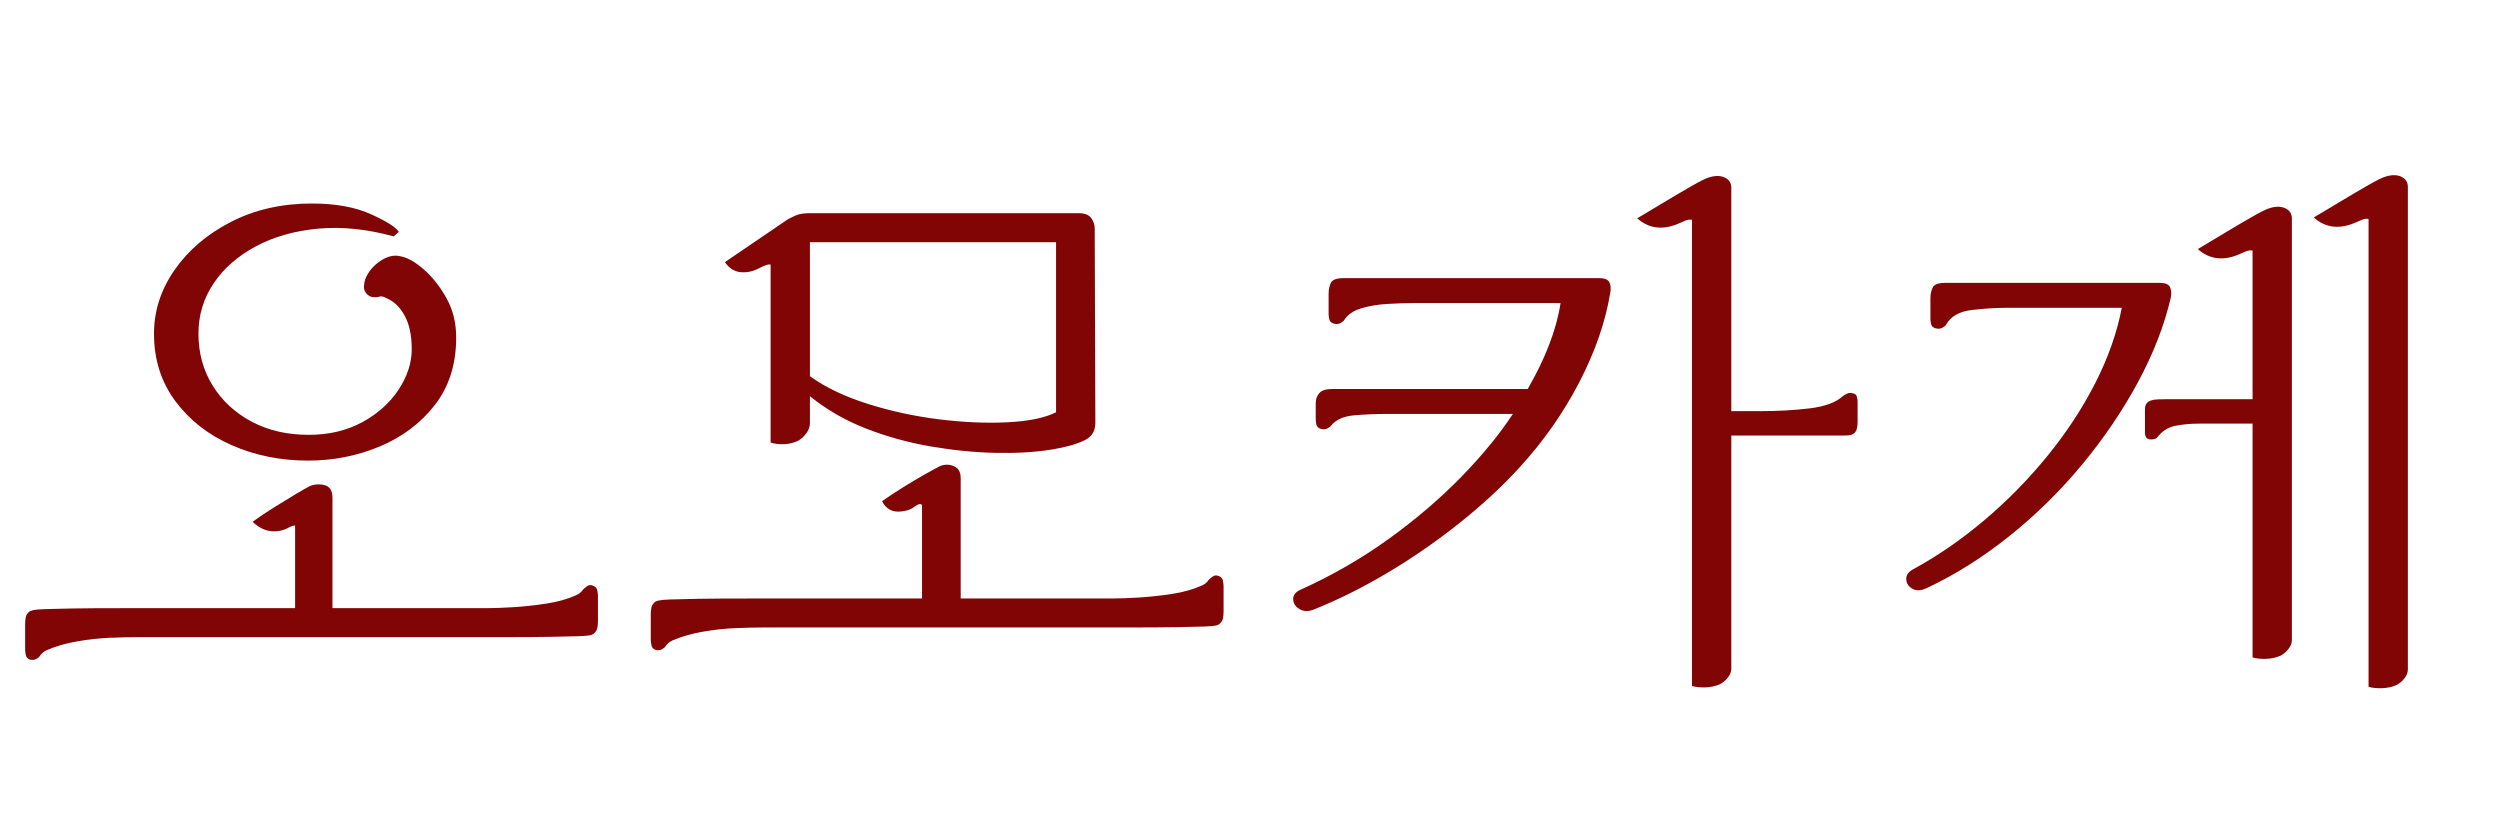
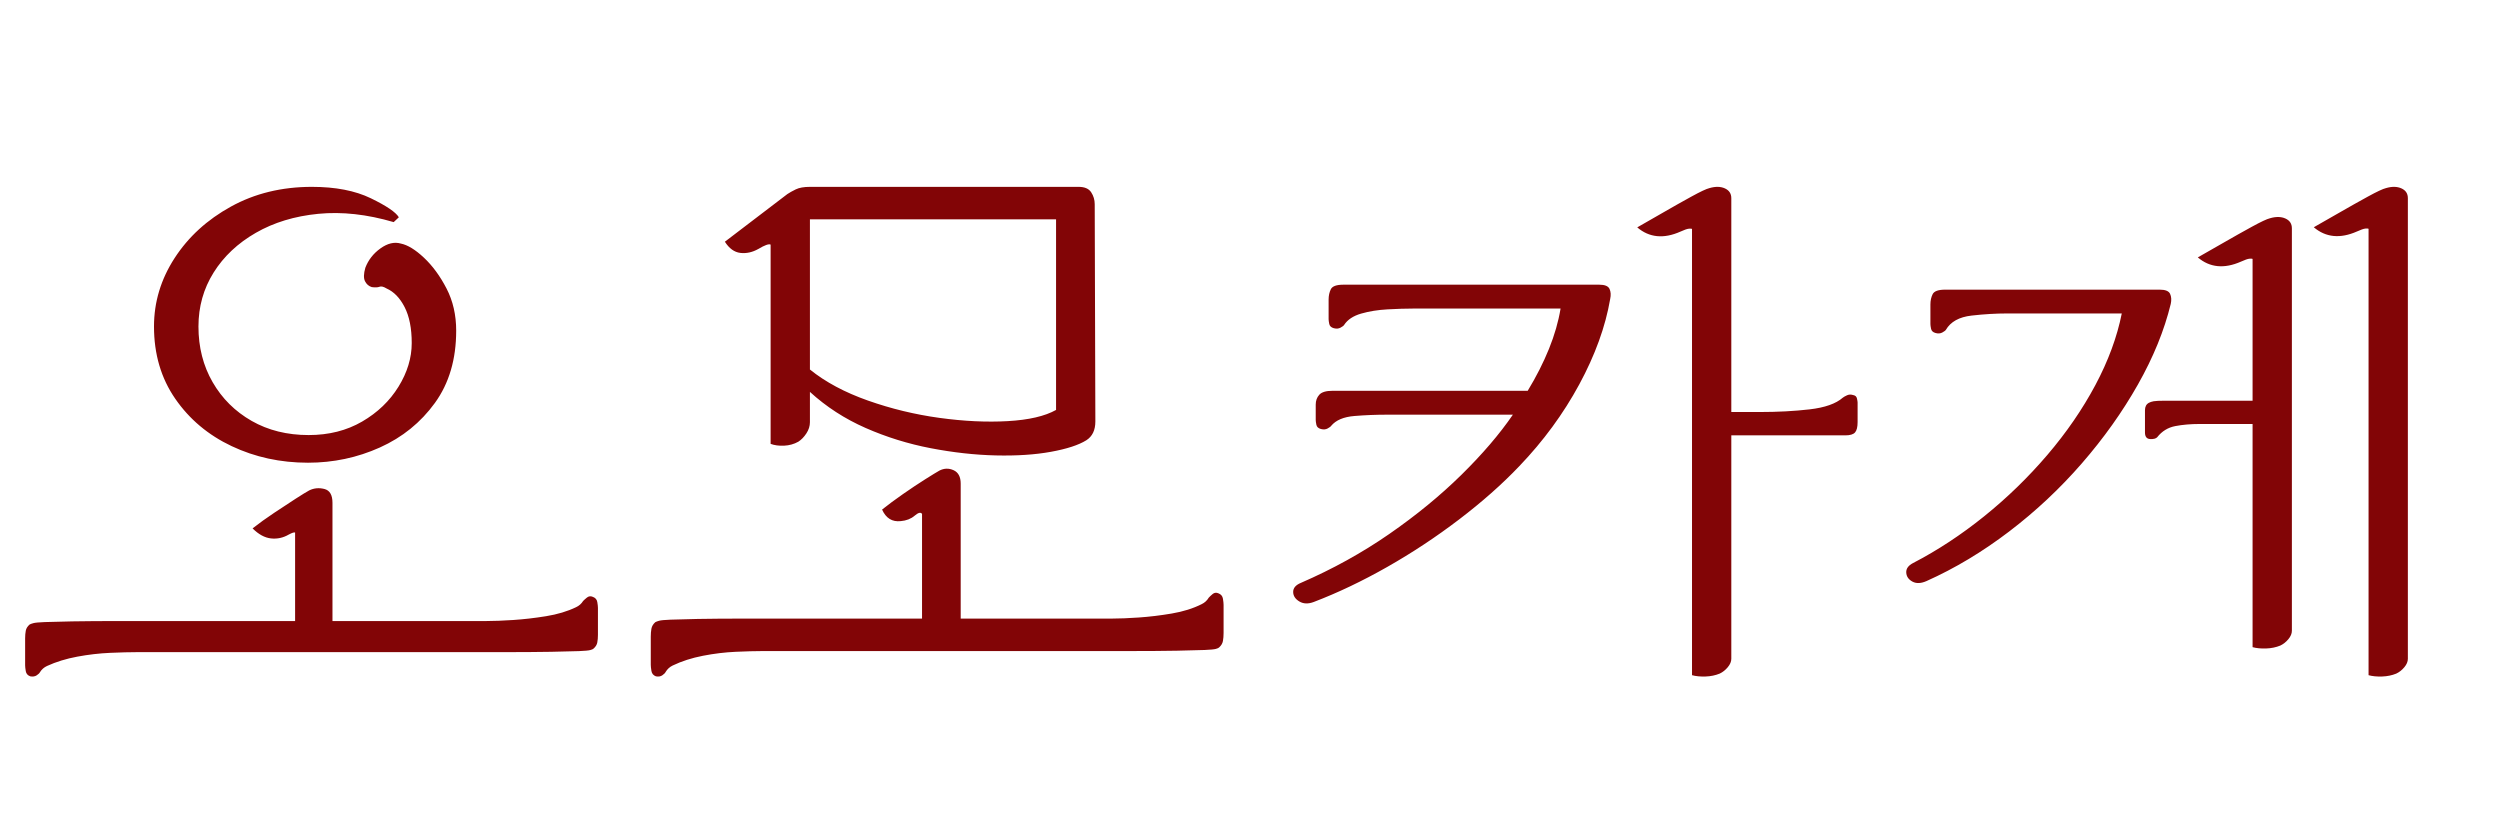
<svg xmlns="http://www.w3.org/2000/svg" width="3880" height="1300" viewBox="0 0 3880 1300">
-   <path fill="#820506" d="M478 714.857Q414 714.857 359.5 690.857Q305 666.857 272.0 622.357Q239 577.857 239 517.857Q239 464.857 271.0 418.857Q303 372.857 358.5 344.357Q414 315.857 484 315.857Q539 315.857 575.5 332.357Q612 348.857 619 359.857L611 366.857Q549 349.857 494.0 354.857Q439 359.857 397.0 382.357Q355 404.857 331.5 439.857Q308 474.857 308 517.857Q308 562.857 330.0 598.357Q352 633.857 390.5 654.357Q429 674.857 479 674.857Q526 674.857 562.0 655.357Q598 635.857 618.5 604.857Q639 573.857 639 541.857Q639 509.857 628.0 489.857Q617 469.857 600 462.857Q593 458.857 589.0 460.357Q585 461.857 577 460.857Q570 458.857 566.5 452.357Q563 445.857 567 432.857Q574 415.857 590.5 404.857Q607 393.857 622 397.857Q638 400.857 658.0 418.357Q678 435.857 693.0 462.857Q708 489.857 708 523.857Q708 585.857 675.0 628.357Q642 670.857 589.5 692.857Q537 714.857 478 714.857ZM39 1007.857V968.857Q39 962.857 40.0 957.857Q41 952.857 46 948.857Q48 947.857 52.0 946.857Q56 945.857 69.5 945.357Q83 944.857 112.0 944.357Q141 943.857 193 943.857H458V815.857Q456 814.857 448 818.857Q435 825.857 420.5 824.357Q406 822.857 392 809.857Q407 798.857 425.5 787.357Q444 775.857 459.0 766.857Q474 757.857 480 754.857Q491 749.857 503.5 752.857Q516 755.857 516 772.857V943.857H755Q772 943.857 796.5 942.357Q821 940.857 847.5 936.857Q874 932.857 894 923.857Q901 920.857 905 914.857Q907 912.857 911.0 909.857Q915 906.857 920 908.857Q926 910.857 927.0 916.357Q928 921.857 928 924.857V963.857Q928 969.857 927.0 974.857Q926 979.857 921 983.857Q920 984.857 916.0 985.857Q912 986.857 898.5 987.357Q885 987.857 855.5 988.357Q826 988.857 774 988.857H212Q196 988.857 171.0 989.857Q146 990.857 120.0 995.357Q94 999.857 73 1008.857Q66 1011.857 62 1017.857Q61 1019.857 57.0 1022.357Q53 1024.857 47 1023.857Q41 1021.857 40.0 1016.357Q39 1010.857 39 1007.857Z M1125 406.857 1222 340.857Q1227 337.857 1235.0 334.357Q1243 330.857 1257 330.857H1674Q1688 330.857 1693.5 338.357Q1699 345.857 1699 354.857L1700 655.857Q1700 673.857 1686 681.857Q1668 691.857 1631.0 697.857Q1594 703.857 1545.5 702.857Q1497 701.857 1444.5 692.857Q1392 683.857 1343.5 664.857Q1295 645.857 1257 614.857V656.857Q1257 664.857 1251.5 672.357Q1246 679.857 1239 683.857Q1229 688.857 1217.0 689.357Q1205 689.857 1196 686.857V410.857Q1192 408.857 1177 416.857Q1163 423.857 1149.0 422.357Q1135 420.857 1125 406.857ZM1257 583.857Q1293 609.857 1347.0 626.857Q1401 643.857 1458.0 650.857Q1515 657.857 1564.0 655.357Q1613 652.857 1639 639.857V375.857H1257ZM1891 893.857Q1897 895.857 1898.0 901.357Q1899 906.857 1899 909.857V948.857Q1899 954.857 1898.0 959.857Q1897 964.857 1892 968.857Q1891 969.857 1887.0 970.857Q1883 971.857 1869.5 972.357Q1856 972.857 1826.5 973.357Q1797 973.857 1745 973.857H1183Q1167 973.857 1142.0 974.857Q1117 975.857 1091.0 980.357Q1065 984.857 1044 993.857Q1037 996.857 1033 1002.857Q1032 1004.857 1028.0 1007.357Q1024 1009.857 1018 1008.857Q1012 1006.857 1011.0 1001.357Q1010 995.857 1010 992.857V953.857Q1010 947.857 1011.0 942.857Q1012 937.857 1017 933.857Q1019 932.857 1023.0 931.857Q1027 930.857 1040.5 930.357Q1054 929.857 1083.0 929.357Q1112 928.857 1164 928.857H1431V783.857Q1428 779.857 1419.5 786.357Q1411 792.857 1398 793.857Q1378 795.857 1369 777.857Q1383 767.857 1401.5 756.357Q1420 744.857 1436.0 735.857Q1452 726.857 1458 723.857Q1469 718.857 1480.0 723.357Q1491 727.857 1491 741.857V928.857H1726Q1743 928.857 1767.5 927.357Q1792 925.857 1818.5 921.857Q1845 917.857 1865 908.857Q1872 905.857 1876 899.857Q1878 897.857 1882.0 894.857Q1886 891.857 1891 893.857Z M2541 338.818Q2557 329.358 2580.5 315.168Q2604 300.978 2625.0 288.938Q2646 276.898 2653 275.178Q2667 270.878 2677.0 275.608Q2687 280.338 2687 291.518V638.098H2731Q2773 638.098 2808.5 633.798Q2844 629.498 2860 614.878Q2862 613.158 2866.5 611.008Q2871 608.858 2876 610.578Q2881 611.438 2882.0 616.168Q2883 620.898 2883 622.618V654.438Q2883 666.478 2879.0 671.208Q2875 675.938 2864 675.938H2687V1037.998Q2687 1044.878 2681.5 1051.758Q2676 1058.638 2669 1062.078Q2659 1066.378 2647.0 1066.808Q2635 1067.238 2626 1064.658V341.398Q2625 340.538 2621.0 340.968Q2617 341.398 2608 345.698Q2569 363.758 2541 338.818ZM2039 945.978Q2026 951.138 2016.5 945.118Q2007 939.098 2007.0 929.638Q2007 920.178 2019 915.018Q2093 881.478 2156.0 835.898Q2219 790.318 2268.0 740.008Q2317 689.698 2348 642.398H2153Q2127 642.398 2102.0 644.548Q2077 646.698 2066 660.458Q2065 662.178 2060.5 664.758Q2056 667.338 2050 665.618Q2044 663.898 2043.0 658.738Q2042 653.578 2042 650.998V626.058Q2042 616.598 2047.5 610.148Q2053 603.698 2068 603.698H2371Q2391 569.298 2404.0 535.758Q2417 502.218 2422 470.398H2193Q2176 470.398 2153.5 471.688Q2131 472.978 2112.5 478.568Q2094 484.158 2086 497.058Q2085 498.778 2080.5 501.358Q2076 503.938 2070 502.218Q2064 500.498 2063.0 495.338Q2062 490.178 2062 487.598V455.778Q2062 446.318 2065.5 439.008Q2069 431.698 2085 431.698H2482Q2495 431.698 2498.0 438.578Q2501 445.458 2499 454.918Q2488 521.998 2451.0 593.378Q2414 664.758 2358 725.818Q2318 769.678 2264.5 812.248Q2211 854.818 2153.0 889.218Q2095 923.618 2039 945.978Z M3737 290.228V1039.288Q3737 1046.168 3731.5 1053.048Q3726 1059.928 3719 1063.368Q3709 1067.668 3697.0 1068.098Q3685 1068.528 3676 1065.948V340.108Q3675 339.248 3671.0 339.678Q3667 340.108 3658 344.408Q3619 362.468 3591 337.528Q3607 328.068 3630.5 313.878Q3654 299.688 3675.0 287.648Q3696 275.608 3703 273.888Q3717 269.588 3727.0 274.318Q3737 279.048 3737 290.228ZM3329 671.208V635.088Q3329 626.488 3335 623.048Q3338 621.328 3342.5 620.468Q3347 619.608 3360 619.608H3496V389.128Q3495 388.268 3491.0 388.698Q3487 389.128 3478 393.428Q3439 411.488 3411 386.548Q3427 377.088 3450.5 362.898Q3474 348.708 3495.0 336.668Q3516 324.628 3523 322.908Q3537 318.608 3547.0 323.338Q3557 328.068 3557 339.248V993.708Q3557 1000.588 3551.5 1007.468Q3546 1014.348 3539 1017.788Q3529 1022.088 3517.0 1022.518Q3505 1022.948 3496 1020.368V657.448H3414Q3393 657.448 3376.0 660.888Q3359 664.328 3348 678.948Q3345 682.388 3337.0 681.958Q3329 681.528 3329 671.208ZM2969 883.628Q3026 852.668 3079.5 807.518Q3133 762.368 3177.5 707.758Q3222 653.148 3252.0 594.238Q3282 535.328 3293 477.708H3115Q3089 477.708 3060.0 481.148Q3031 484.588 3020 504.368Q3019 506.088 3014.5 508.668Q3010 511.248 3004 509.528Q2998 507.808 2997.0 502.648Q2996 497.488 2996 494.908V463.088Q2996 453.628 2999.5 446.318Q3003 439.008 3019 439.008H3352Q3365 439.008 3368.0 445.888Q3371 452.768 3369 462.228Q3354 526.728 3318.0 593.378Q3282 660.028 3231.0 721.518Q3180 783.008 3118.0 832.458Q3056 881.908 2990 912.868Q2977 918.888 2968.0 913.728Q2959 908.568 2958.5 899.108Q2958 889.648 2969 883.628Z" />
+   <path fill="#820506" d="M478 718.132Q414 718.132 359.5 692.38Q305 666.628 272.0 618.879Q239 571.129 239 506.749Q239 449.879 271.0 400.52Q303 351.162 358.5 320.581Q414 290.0 484 290.0Q539 290.0 575.5 307.705Q612 325.409 619 337.213L611 344.724Q549 326.482 494.0 331.848Q439 337.213 397.0 361.355Q355 385.498 331.5 423.054Q308 460.609 308 506.749Q308 555.034 330.0 593.126Q352 631.218 390.5 653.215Q429 675.212 479 675.212Q526 675.212 562.0 654.288Q598 633.364 618.5 600.101Q639 566.837 639 532.501Q639 498.165 628.0 476.704Q617 455.244 600 447.733Q593 443.441 589.0 445.05Q585 446.66 577 445.587Q570 443.441 566.5 436.466Q563 429.492 567 415.543Q574 397.301 590.5 385.498Q607 373.695 622 377.987Q638 381.206 658.0 399.984Q678 418.762 693.0 447.733Q708 476.704 708 513.187Q708 579.714 675.0 625.317Q642 670.92 589.5 694.526Q537 718.132 478 718.132ZM39 1032.525V990.678Q39 984.24 40.0 978.875Q41 973.509 46 969.217Q48 968.144 52.0 967.071Q56 965.998 69.5 965.462Q83 964.925 112.0 964.389Q141 963.852 193 963.852H458V826.507Q456 825.434 448 829.726Q435 837.237 420.5 835.627Q406 834.018 392 820.069Q407 808.265 425.5 795.926Q444 783.586 459.0 773.929Q474 764.272 480 761.053Q491 755.688 503.5 758.907Q516 762.126 516 780.367V963.852H755Q772 963.852 796.5 962.243Q821 960.633 847.5 956.341Q874 952.049 894 942.392Q901 939.173 905 932.735Q907 930.589 911.0 927.37Q915 924.151 920 926.297Q926 928.443 927.0 934.344Q928 940.246 928 943.465V985.313Q928 991.751 927.0 997.116Q926 1002.481 921 1006.773Q920 1007.846 916.0 1008.919Q912 1009.992 898.5 1010.528Q885 1011.065 855.5 1011.601Q826 1012.138 774 1012.138H212Q196 1012.138 171.0 1013.211Q146 1014.284 120.0 1019.113Q94 1023.941 73 1033.598Q66 1036.817 62 1043.255Q61 1045.401 57.0 1048.084Q53 1050.766 47 1049.693Q41 1047.547 40.0 1041.646Q39 1035.744 39 1032.525Z M1125 375.156 1222 301.205Q1227 297.843 1235.0 293.922Q1243 290.0 1257 290.0H1674Q1688 290.0 1693.5 298.404Q1699 306.807 1699 316.891L1700 654.153Q1700 674.322 1686 683.286Q1668 694.49 1631.0 701.213Q1594 707.936 1545.5 706.816Q1497 705.695 1444.5 695.611Q1392 685.527 1343.5 664.238Q1295 642.949 1257 608.214V655.274Q1257 664.238 1251.5 672.641Q1246 681.045 1239 685.527Q1229 691.129 1217.0 691.689Q1205 692.249 1196 688.888V379.638Q1192 377.397 1177 386.361Q1163 394.204 1149.0 392.523Q1135 390.842 1125 375.156ZM1257 573.479Q1293 602.612 1347.0 621.66Q1401 640.708 1458.0 648.551Q1515 656.394 1564.0 653.593Q1613 650.792 1639 636.226V340.421H1257ZM1891 920.826Q1897 923.067 1898.0 929.229Q1899 935.392 1899 938.753V982.452Q1899 989.174 1898.0 994.777Q1897 1000.379 1892 1004.861Q1891 1005.981 1887.0 1007.102Q1883 1008.222 1869.5 1008.783Q1856 1009.343 1826.5 1009.903Q1797 1010.463 1745 1010.463H1183Q1167 1010.463 1142.0 1011.584Q1117 1012.704 1091.0 1017.746Q1065 1022.789 1044 1032.873Q1037 1036.234 1033 1042.957Q1032 1045.198 1028.0 1047.999Q1024 1050.8 1018 1049.68Q1012 1047.439 1011.0 1041.276Q1010 1035.114 1010 1031.752V988.054Q1010 981.331 1011.0 975.729Q1012 970.126 1017 965.644Q1019 964.524 1023.0 963.404Q1027 962.283 1040.5 961.723Q1054 961.163 1083.0 960.602Q1112 960.042 1164 960.042H1431V797.574Q1428 793.092 1419.5 800.375Q1411 807.658 1398 808.778Q1378 811.019 1369 790.851Q1383 779.646 1401.5 766.761Q1420 753.875 1436.0 743.791Q1452 733.707 1458 730.345Q1469 724.743 1480.0 729.785Q1491 734.827 1491 750.514V960.042H1726Q1743 960.042 1767.5 958.361Q1792 956.681 1818.5 952.199Q1845 947.717 1865 937.633Q1872 934.271 1876 927.548Q1878 925.307 1882.0 921.946Q1886 918.585 1891 920.826Z M2541 352.895Q2557 343.838 2580.5 330.251Q2604 316.664 2625.0 305.136Q2646 293.607 2653 291.961Q2667 287.843 2677.0 292.372Q2687 296.901 2687 307.606V639.454H2731Q2773 639.454 2808.5 635.337Q2844 631.22 2860 617.221Q2862 615.574 2866.5 613.516Q2871 611.457 2876 613.104Q2881 613.927 2882.0 618.456Q2883 622.985 2883 624.632V655.1Q2883 666.628 2879.0 671.157Q2875 675.686 2864 675.686H2687V1022.356Q2687 1028.943 2681.5 1035.531Q2676 1042.118 2669 1045.412Q2659 1049.529 2647.0 1049.941Q2635 1050.353 2626 1047.883V355.366Q2625 354.542 2621.0 354.954Q2617 355.366 2608 359.483Q2569 376.775 2541 352.895ZM2039 934.247Q2026 939.188 2016.5 933.424Q2007 927.66 2007.0 918.602Q2007 909.544 2019 904.603Q2093 872.489 2156.0 828.846Q2219 785.204 2268.0 737.032Q2317 688.861 2348 643.571H2153Q2127 643.571 2102.0 645.63Q2077 647.689 2066 660.864Q2065 662.511 2060.5 664.981Q2056 667.451 2050 665.804Q2044 664.157 2043.0 659.217Q2042 654.276 2042 651.806V627.926Q2042 618.868 2047.5 612.692Q2053 606.516 2068 606.516H2371Q2391 573.579 2404.0 541.464Q2417 509.35 2422 478.882H2193Q2176 478.882 2153.5 480.118Q2131 481.353 2112.5 486.705Q2094 492.058 2086 504.409Q2085 506.056 2080.5 508.526Q2076 510.997 2070 509.35Q2064 507.703 2063.0 502.762Q2062 497.822 2062 495.351V464.884Q2062 455.826 2065.5 448.827Q2069 441.827 2085 441.827H2482Q2495 441.827 2498.0 448.415Q2501 455.003 2499 464.06Q2488 528.289 2451.0 596.635Q2414 664.981 2358 723.445Q2318 765.441 2264.5 806.202Q2211 846.962 2153.0 879.9Q2095 912.838 2039 934.247Z M3737 307.549V1022.445Q3737 1029.012 3731.5 1035.578Q3726 1042.144 3719 1045.427Q3709 1049.531 3697.0 1049.941Q3685 1050.352 3676 1047.889V355.154Q3675 354.333 3671.0 354.744Q3667 355.154 3658 359.258Q3619 376.494 3591 352.692Q3607 343.663 3630.5 330.12Q3654 316.578 3675.0 305.087Q3696 293.596 3703 291.954Q3717 287.85 3727.0 292.365Q3737 296.879 3737 307.549ZM3329 671.153V636.68Q3329 628.473 3335 625.19Q3338 623.548 3342.5 622.727Q3347 621.906 3360 621.906H3496V401.938Q3495 401.118 3491.0 401.528Q3487 401.938 3478 406.042Q3439 423.278 3411 399.476Q3427 390.447 3450.5 376.905Q3474 363.362 3495.0 351.871Q3516 340.38 3523 338.738Q3537 334.635 3547.0 339.149Q3557 343.663 3557 354.333V978.944Q3557 985.51 3551.5 992.077Q3546 998.643 3539 1001.926Q3529 1006.03 3517.0 1006.44Q3505 1006.851 3496 1004.388V658.021H3414Q3393 658.021 3376.0 661.304Q3359 664.587 3348 678.54Q3345 681.823 3337.0 681.413Q3329 681.002 3329 671.153ZM2969 873.885Q3026 844.337 3079.5 801.246Q3133 758.155 3177.5 706.036Q3222 653.917 3252.0 597.693Q3282 541.47 3293 486.478H3115Q3089 486.478 3060.0 489.761Q3031 493.044 3020 511.922Q3019 513.564 3014.5 516.026Q3010 518.489 3004 516.847Q2998 515.205 2997.0 510.281Q2996 505.356 2996 502.894V472.525Q2996 463.497 2999.5 456.52Q3003 449.543 3019 449.543H3352Q3365 449.543 3368.0 456.11Q3371 462.676 3369 471.704Q3354 533.263 3318.0 596.873Q3282 660.483 3231.0 719.168Q3180 777.854 3118.0 825.049Q3056 872.243 2990 901.791Q2977 907.537 2968.0 902.612Q2959 897.687 2958.5 888.659Q2958 879.63 2969 873.885Z" />
</svg>
